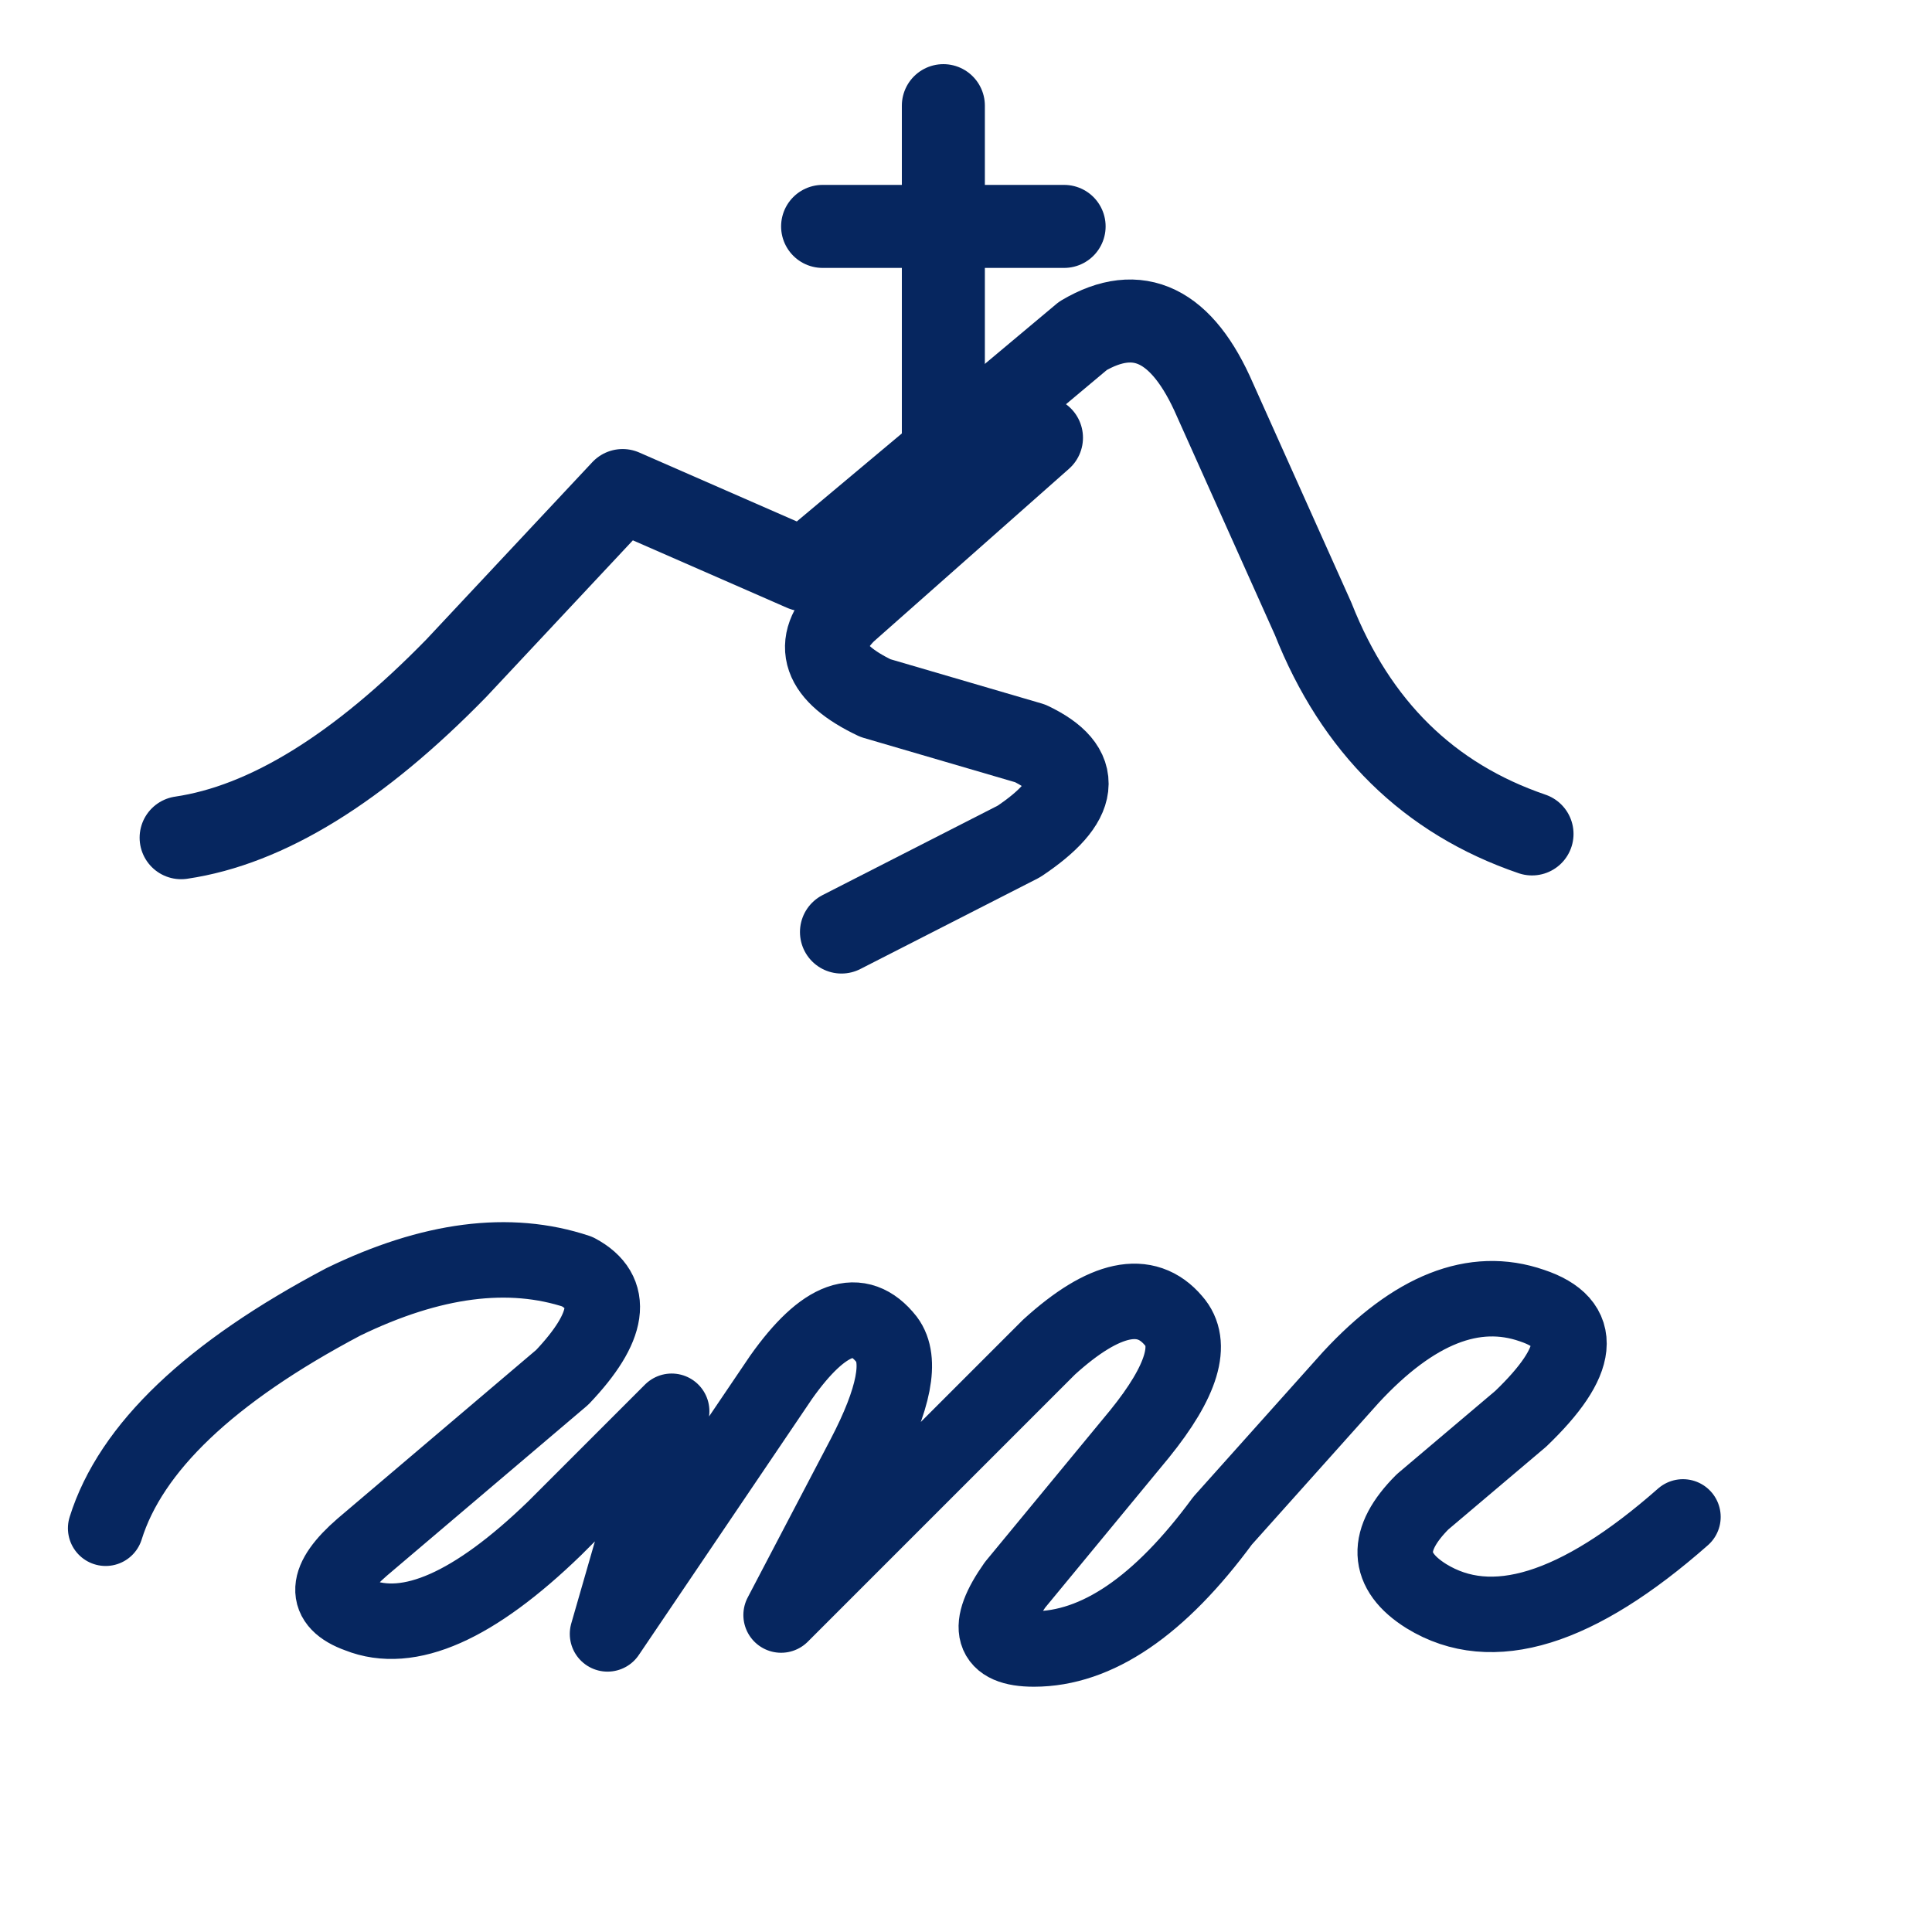
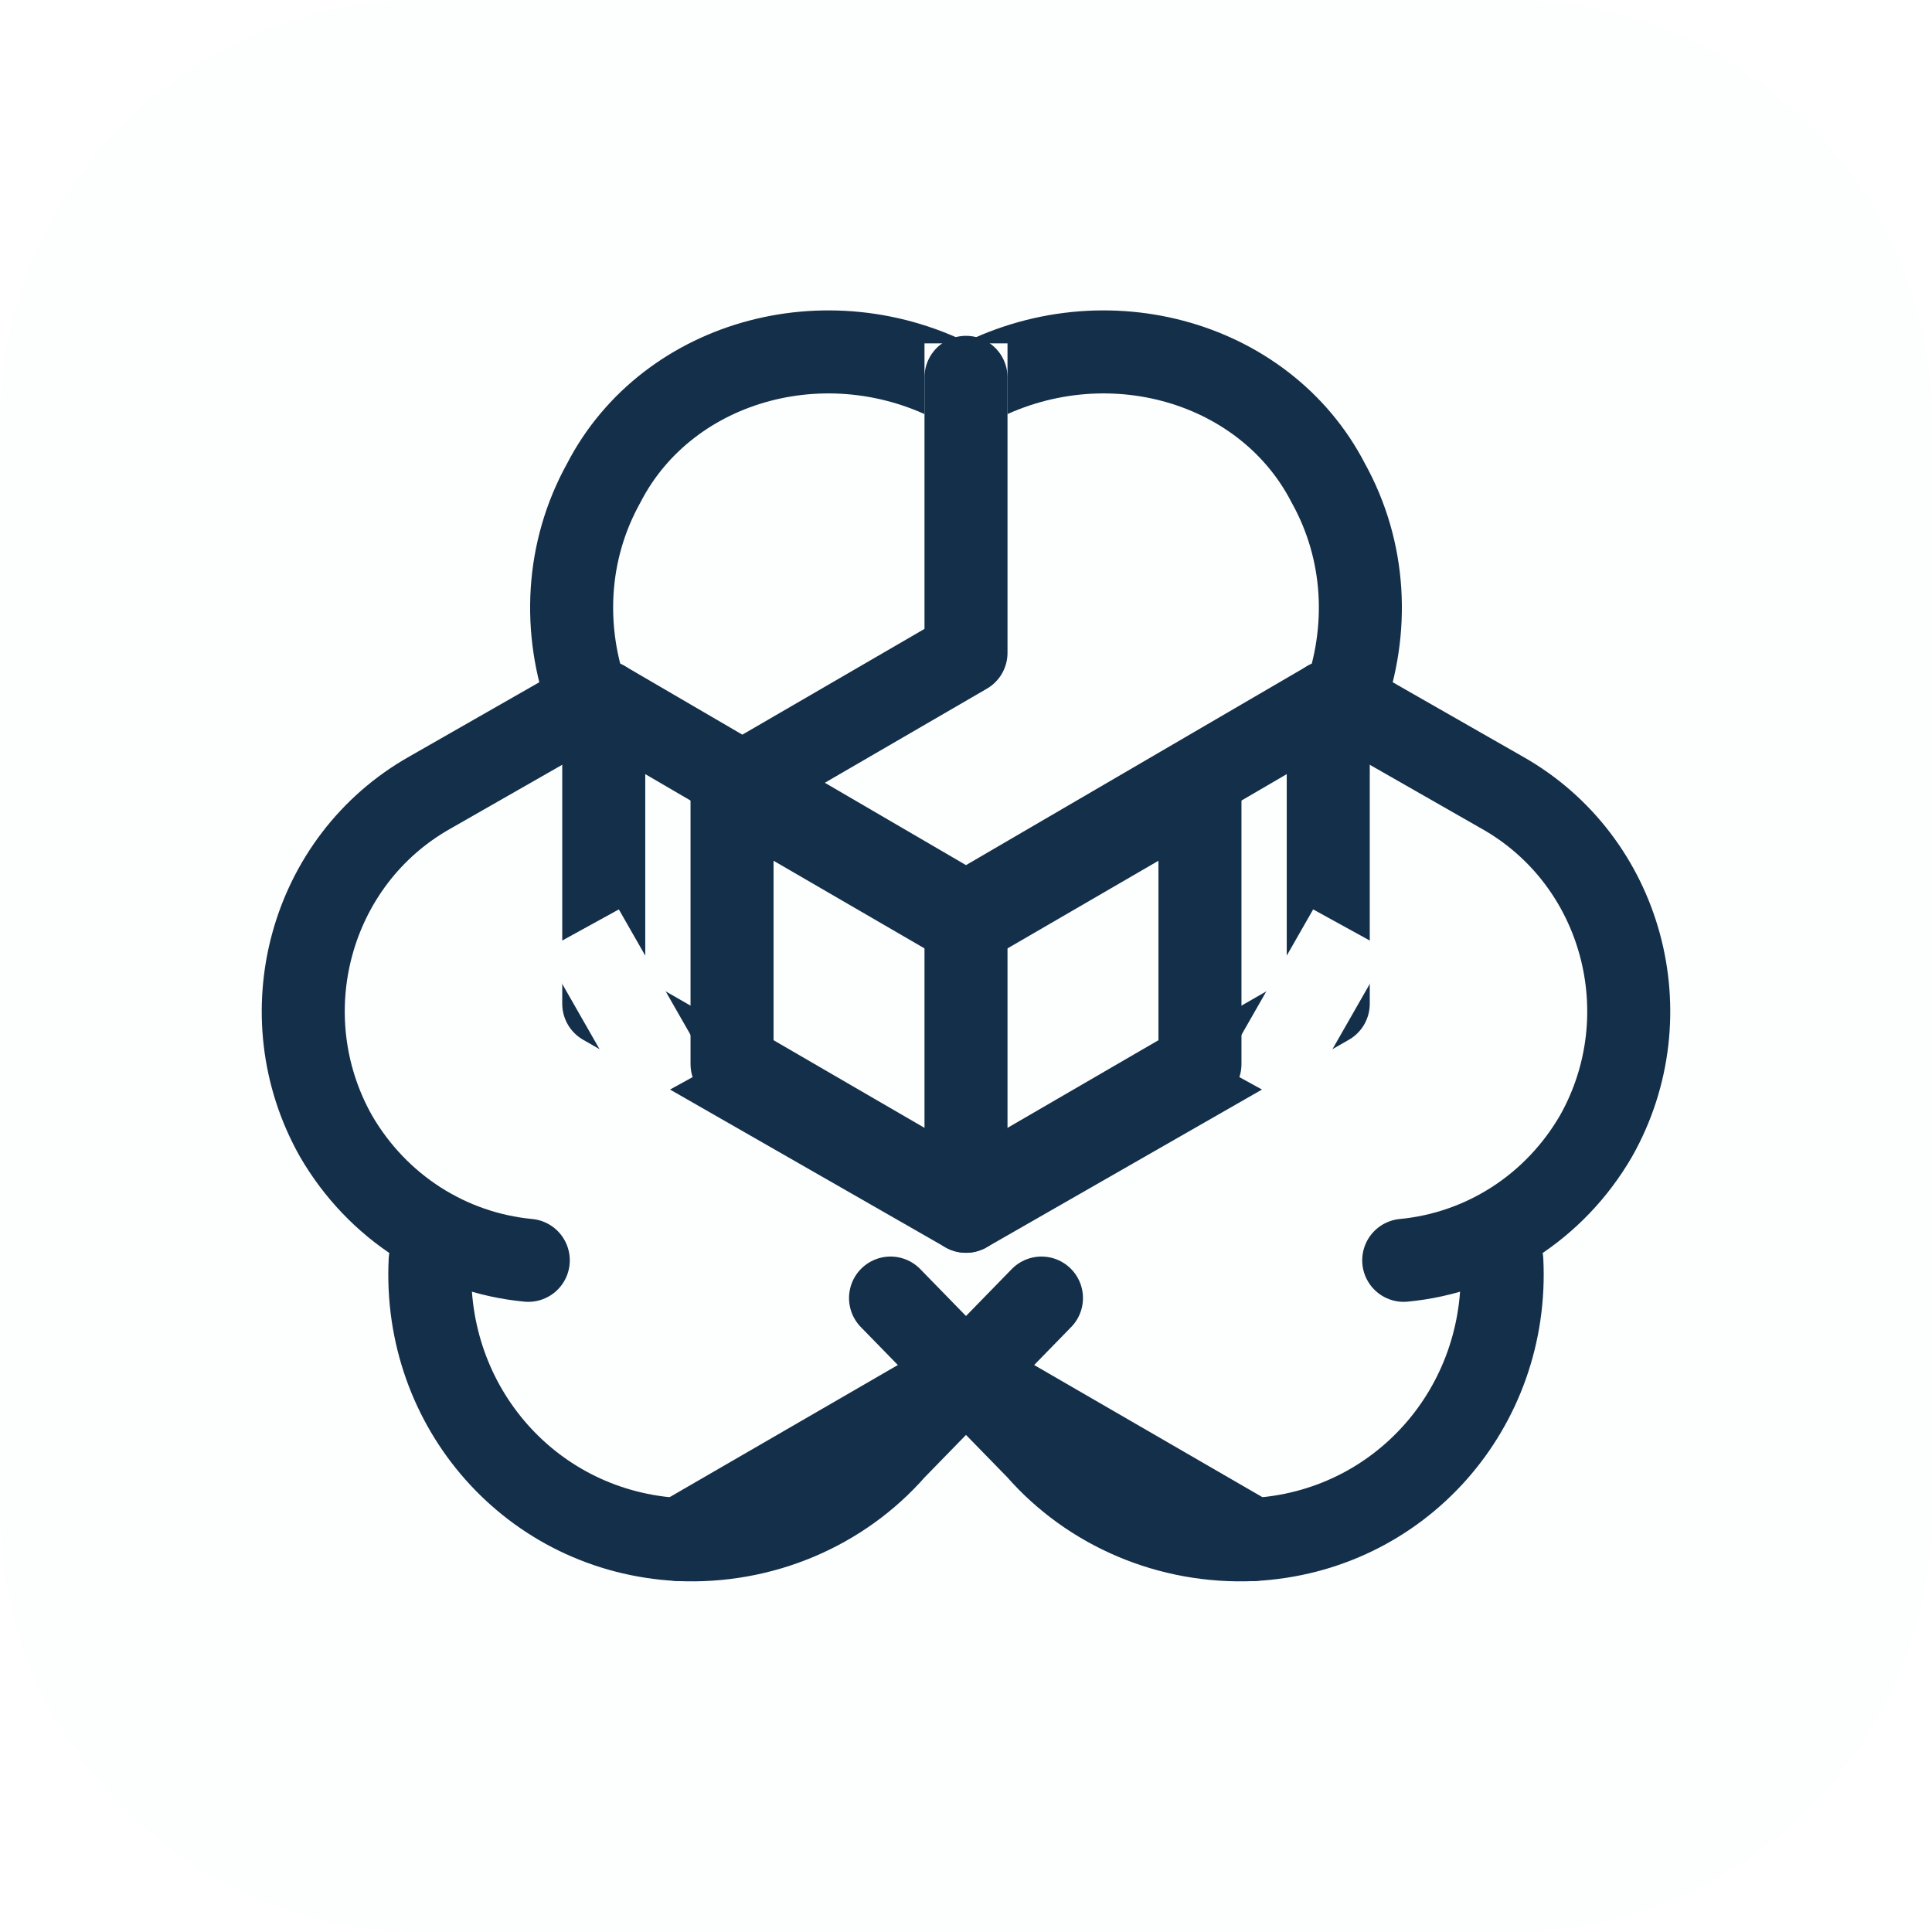
<svg xmlns="http://www.w3.org/2000/svg" viewBox="0 0 512 512">
-   <g fill="none" stroke="#06265f" stroke-width="22" stroke-linecap="round" stroke-linejoin="round">
-     <path d="M48 222 Q82 217 121 177 L165 130 L213 151 L287 89 Q309 76 322 106 L348 164 Q365 207 406 221" />
-     <path d="M250 28 V130 M218 60 H282" />
-     <path d="M276 116 L224 162 Q211 175 232 185 L273 197 Q294 207 270 223 L223 247" />
+   <rect width="512" height="512" rx="112" fill="#fdfefe" />
+   <g fill="none" stroke="#142f49" stroke-width="22" stroke-linecap="round" stroke-linejoin="round">
+     <path d="M256 103c-35-20-79-8-96 25-10 18-11 39-4 58l-42 24c-32 18-43 59-25 91 11 19 30 31 51 33" />
+     <path d="M256 103c35-20 79-8 96 25 10 18 11 39 4 58l42 24c32 18 43 59 25 91-11 19-30 31-51 33" />
+     <path d="M160 186l96 56 96-56" />
+     <path d="M114 334c-2 39 27 72 66 74 22 1 43-8 57-24l39-40" />
+     <path d="M398 334c2 39-27 72-66 74-22 1-43-8-57-24l-39-40" />
+     <path d="M180 408l76-44 76 44" />
+     <path d="M160 186v80l96 55 96-55v-80" />
+     <path d="M256 242v79" />
  </g>
-   <g fill="none" stroke="#06265f" stroke-width="20" stroke-linecap="round" stroke-linejoin="round">
-     <path d="M28 405 Q38 373 91 345 Q126 328 153 337 Q168 345 149 365 L96 410 Q81 423 95 428 Q115 436 147 405 L178 374 L161 433 L207 365 Q224 341 235 355 Q241 363 229 386 L207 428 L278 357 Q300 337 311 350 Q319 359 302 380 L269 420 Q257 437 274 437 Q299 437 324 403 L358 365 Q383 338 406 346 Q427 353 403 376 L377 398 Q362 413 378 423 Q404 439 446 402" />
+   <g fill="#fdfefe">
+     <path d="M245 91h22v48h-22z" />
+     <path d="M144 252l20-11 24 42-20 11z" />
+     <path d="M324 283l24-42 20 11-24 42z" />
+   </g>
+   <g fill="none" stroke="#142f49" stroke-width="22" stroke-linecap="round" stroke-linejoin="round">
+     <path d="M256 100v73l-62 36" />
+     <path d="M318 209l-62 36-62-36" />
+     <path d="M194 209v73l62 36 62-36v-73" />
  </g>
</svg>
